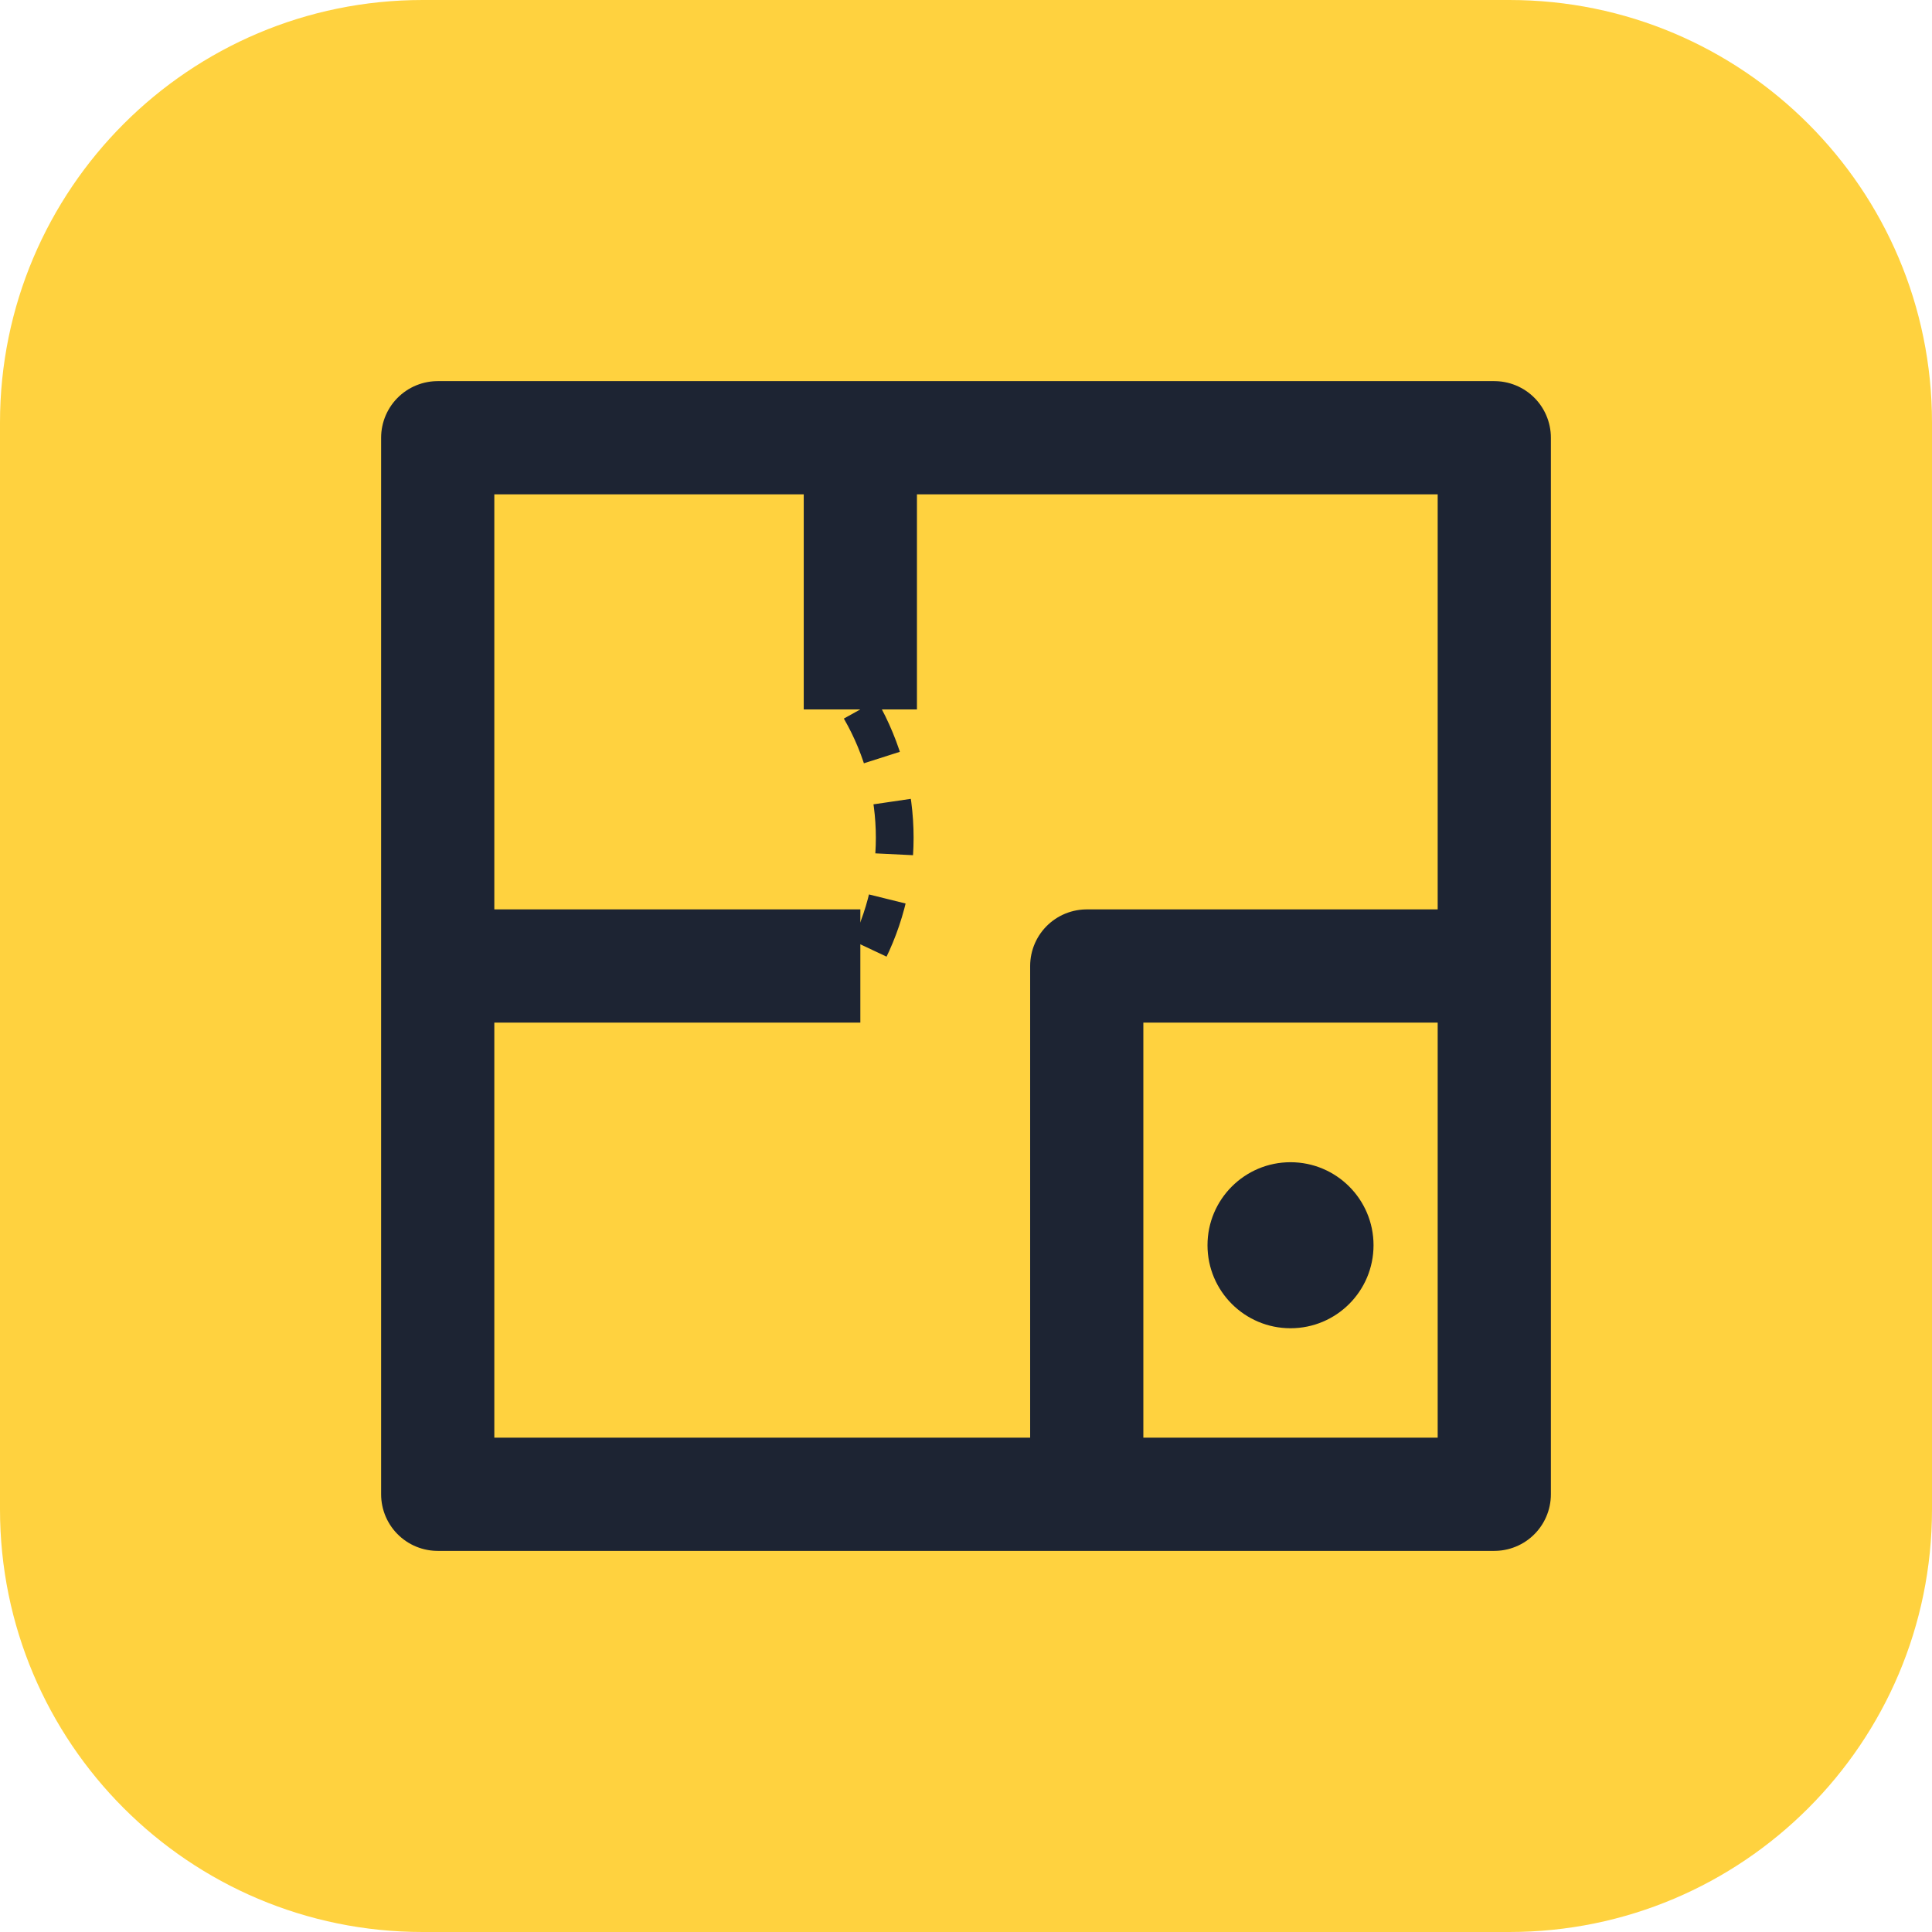
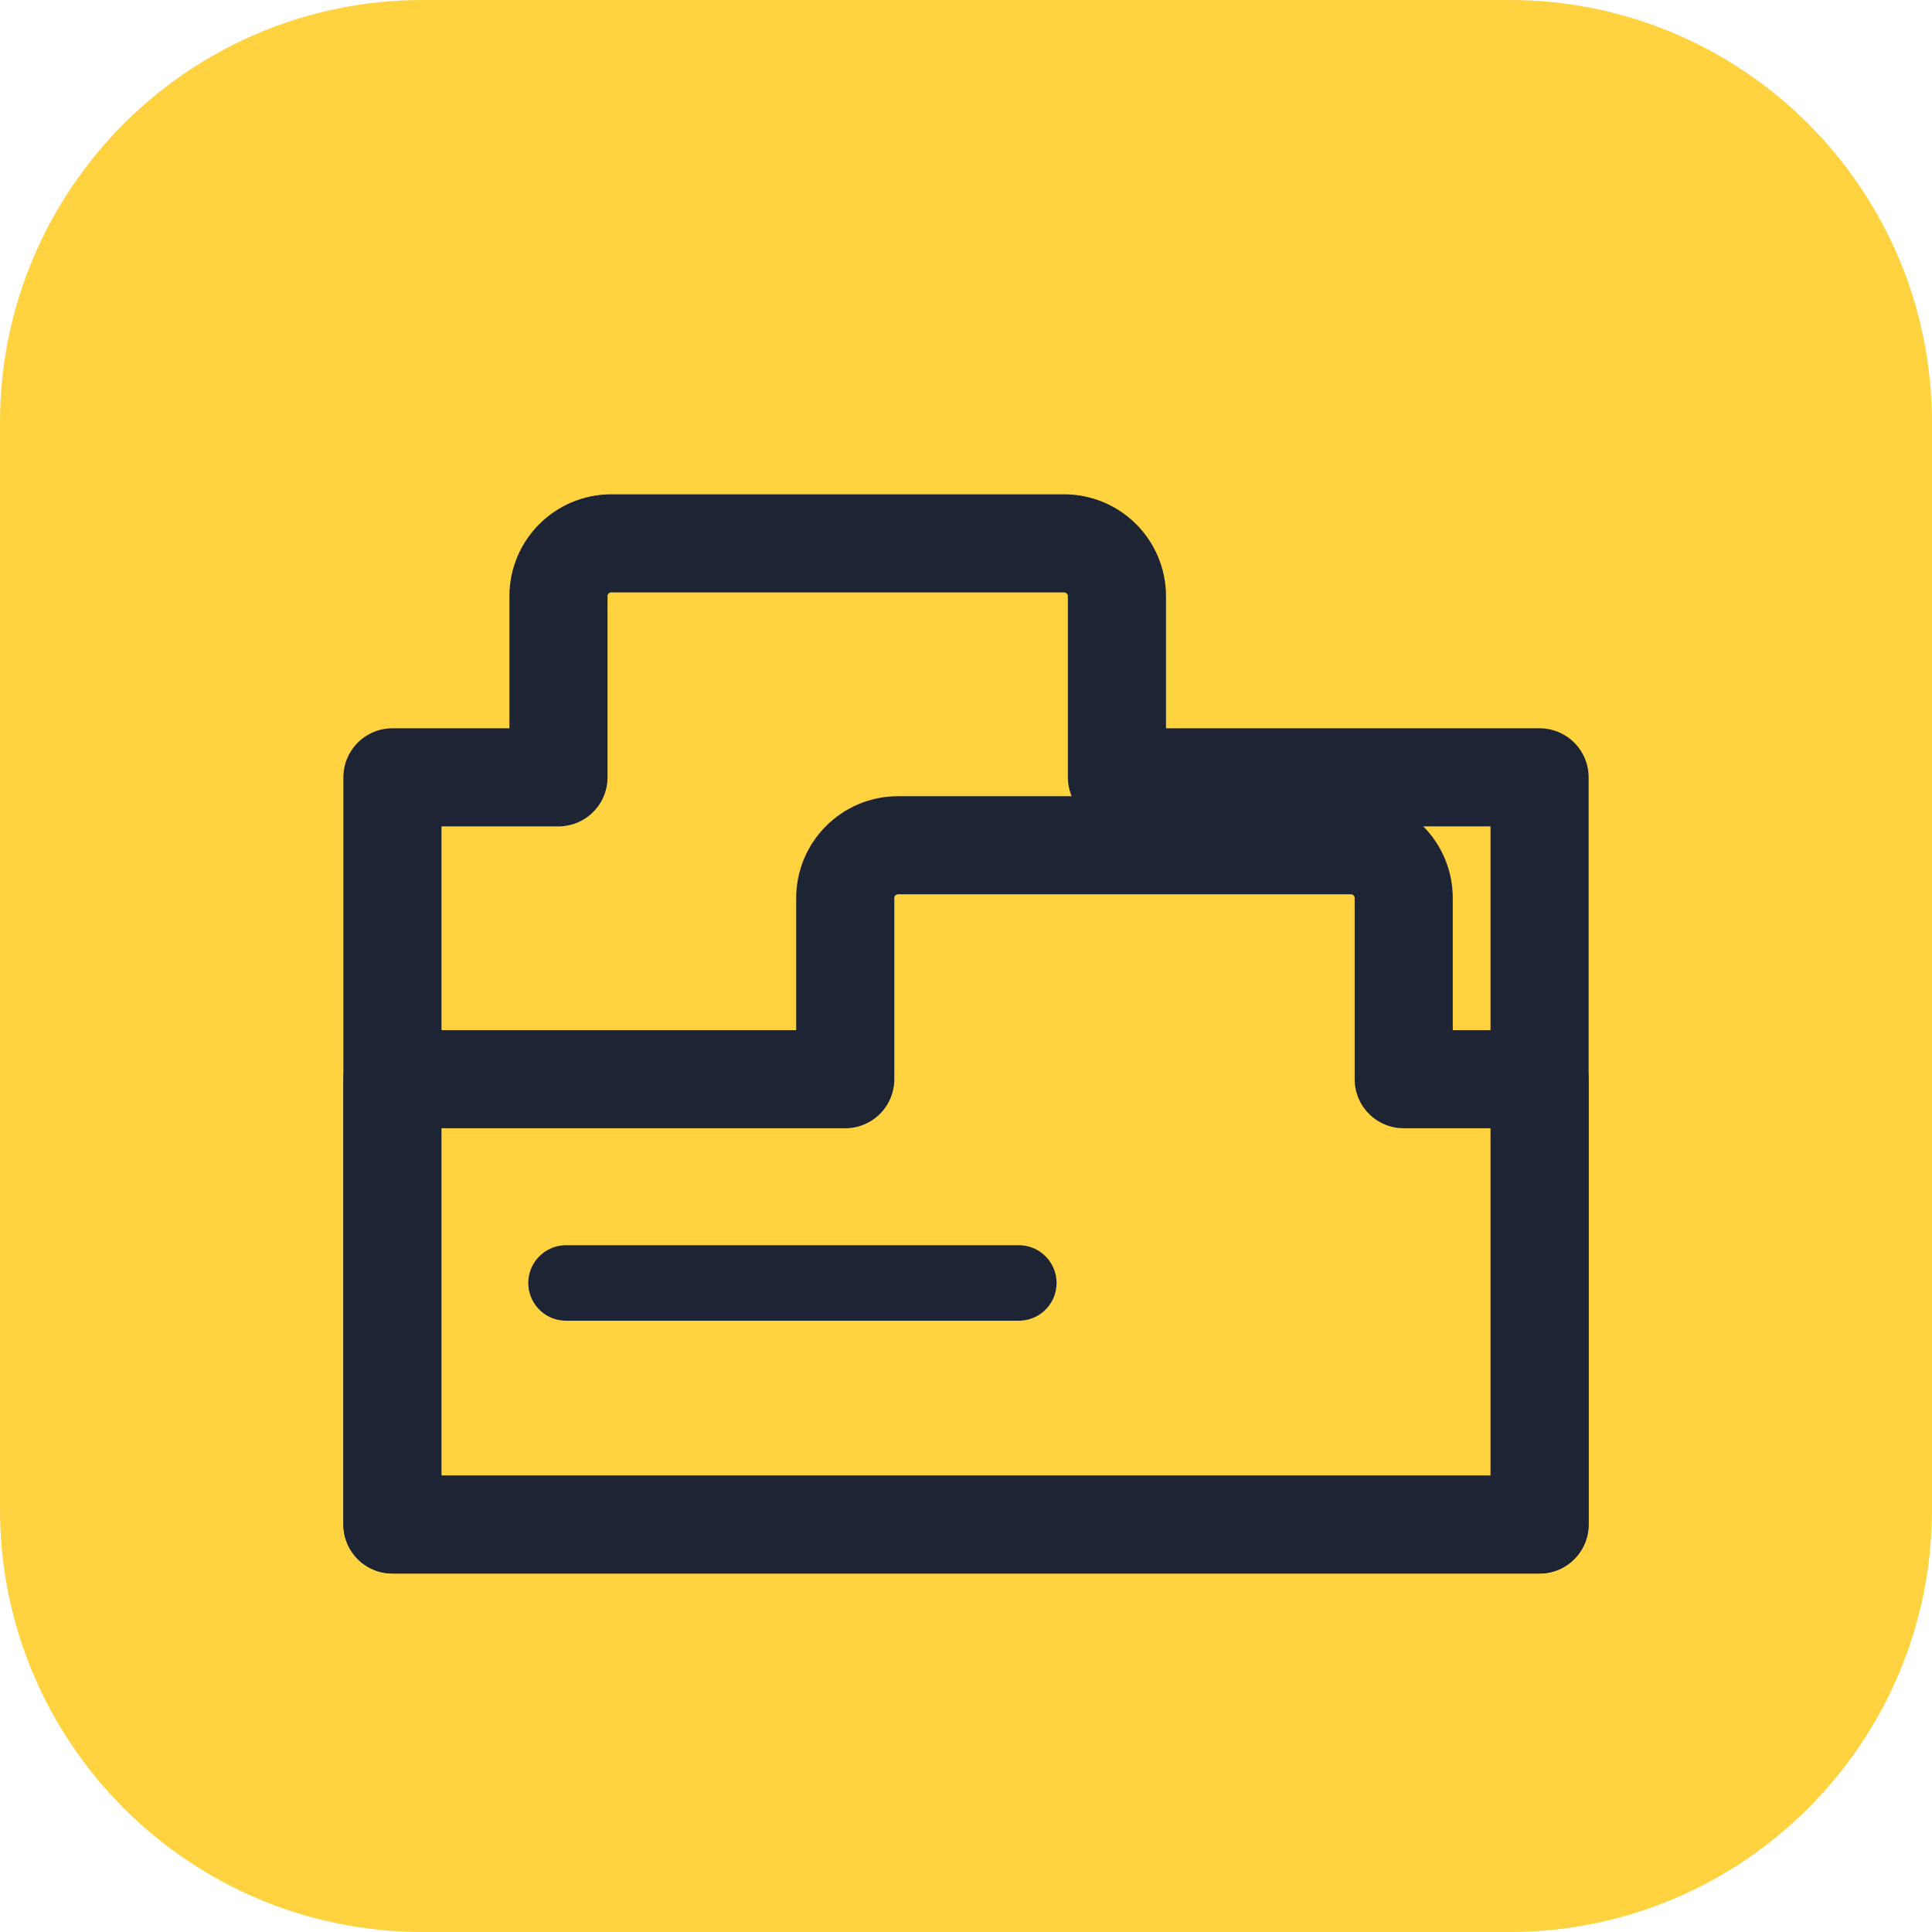
<svg xmlns="http://www.w3.org/2000/svg" viewBox="0 0 512 512">
  <rect width="512" height="512" rx="112" fill="#FFD23F" />
-   <g fill="none" stroke="#1D2433" stroke-linejoin="round">
-     <path d="M116 116h280v280H116z M116 256h112 M228 116v72 M396 256H288v140" stroke-width="30" />
-     <path d="M228 188a68 68 0 0 1 0 68" stroke-width="10" stroke-dasharray="14 12" />
+   <g fill="#FFD23F" stroke="#1D2433" stroke-width="26" stroke-linejoin="round">
+     <path d="M104 206h44v-48a14 14 0 0 1 14-14h120a14 14 0 0 1 14 14v48h112v198H104z" />
+     <path d="M104 286h120v-48a14 14 0 0 1 14-14h120a14 14 0 0 1 14 14v48h36v118H104z" />
  </g>
-   <circle cx="342" cy="330" r="22" fill="#1D2433" />
+   <path d="M150 340h120" stroke="#1D2433" stroke-width="20" stroke-linecap="round" />
</svg>
